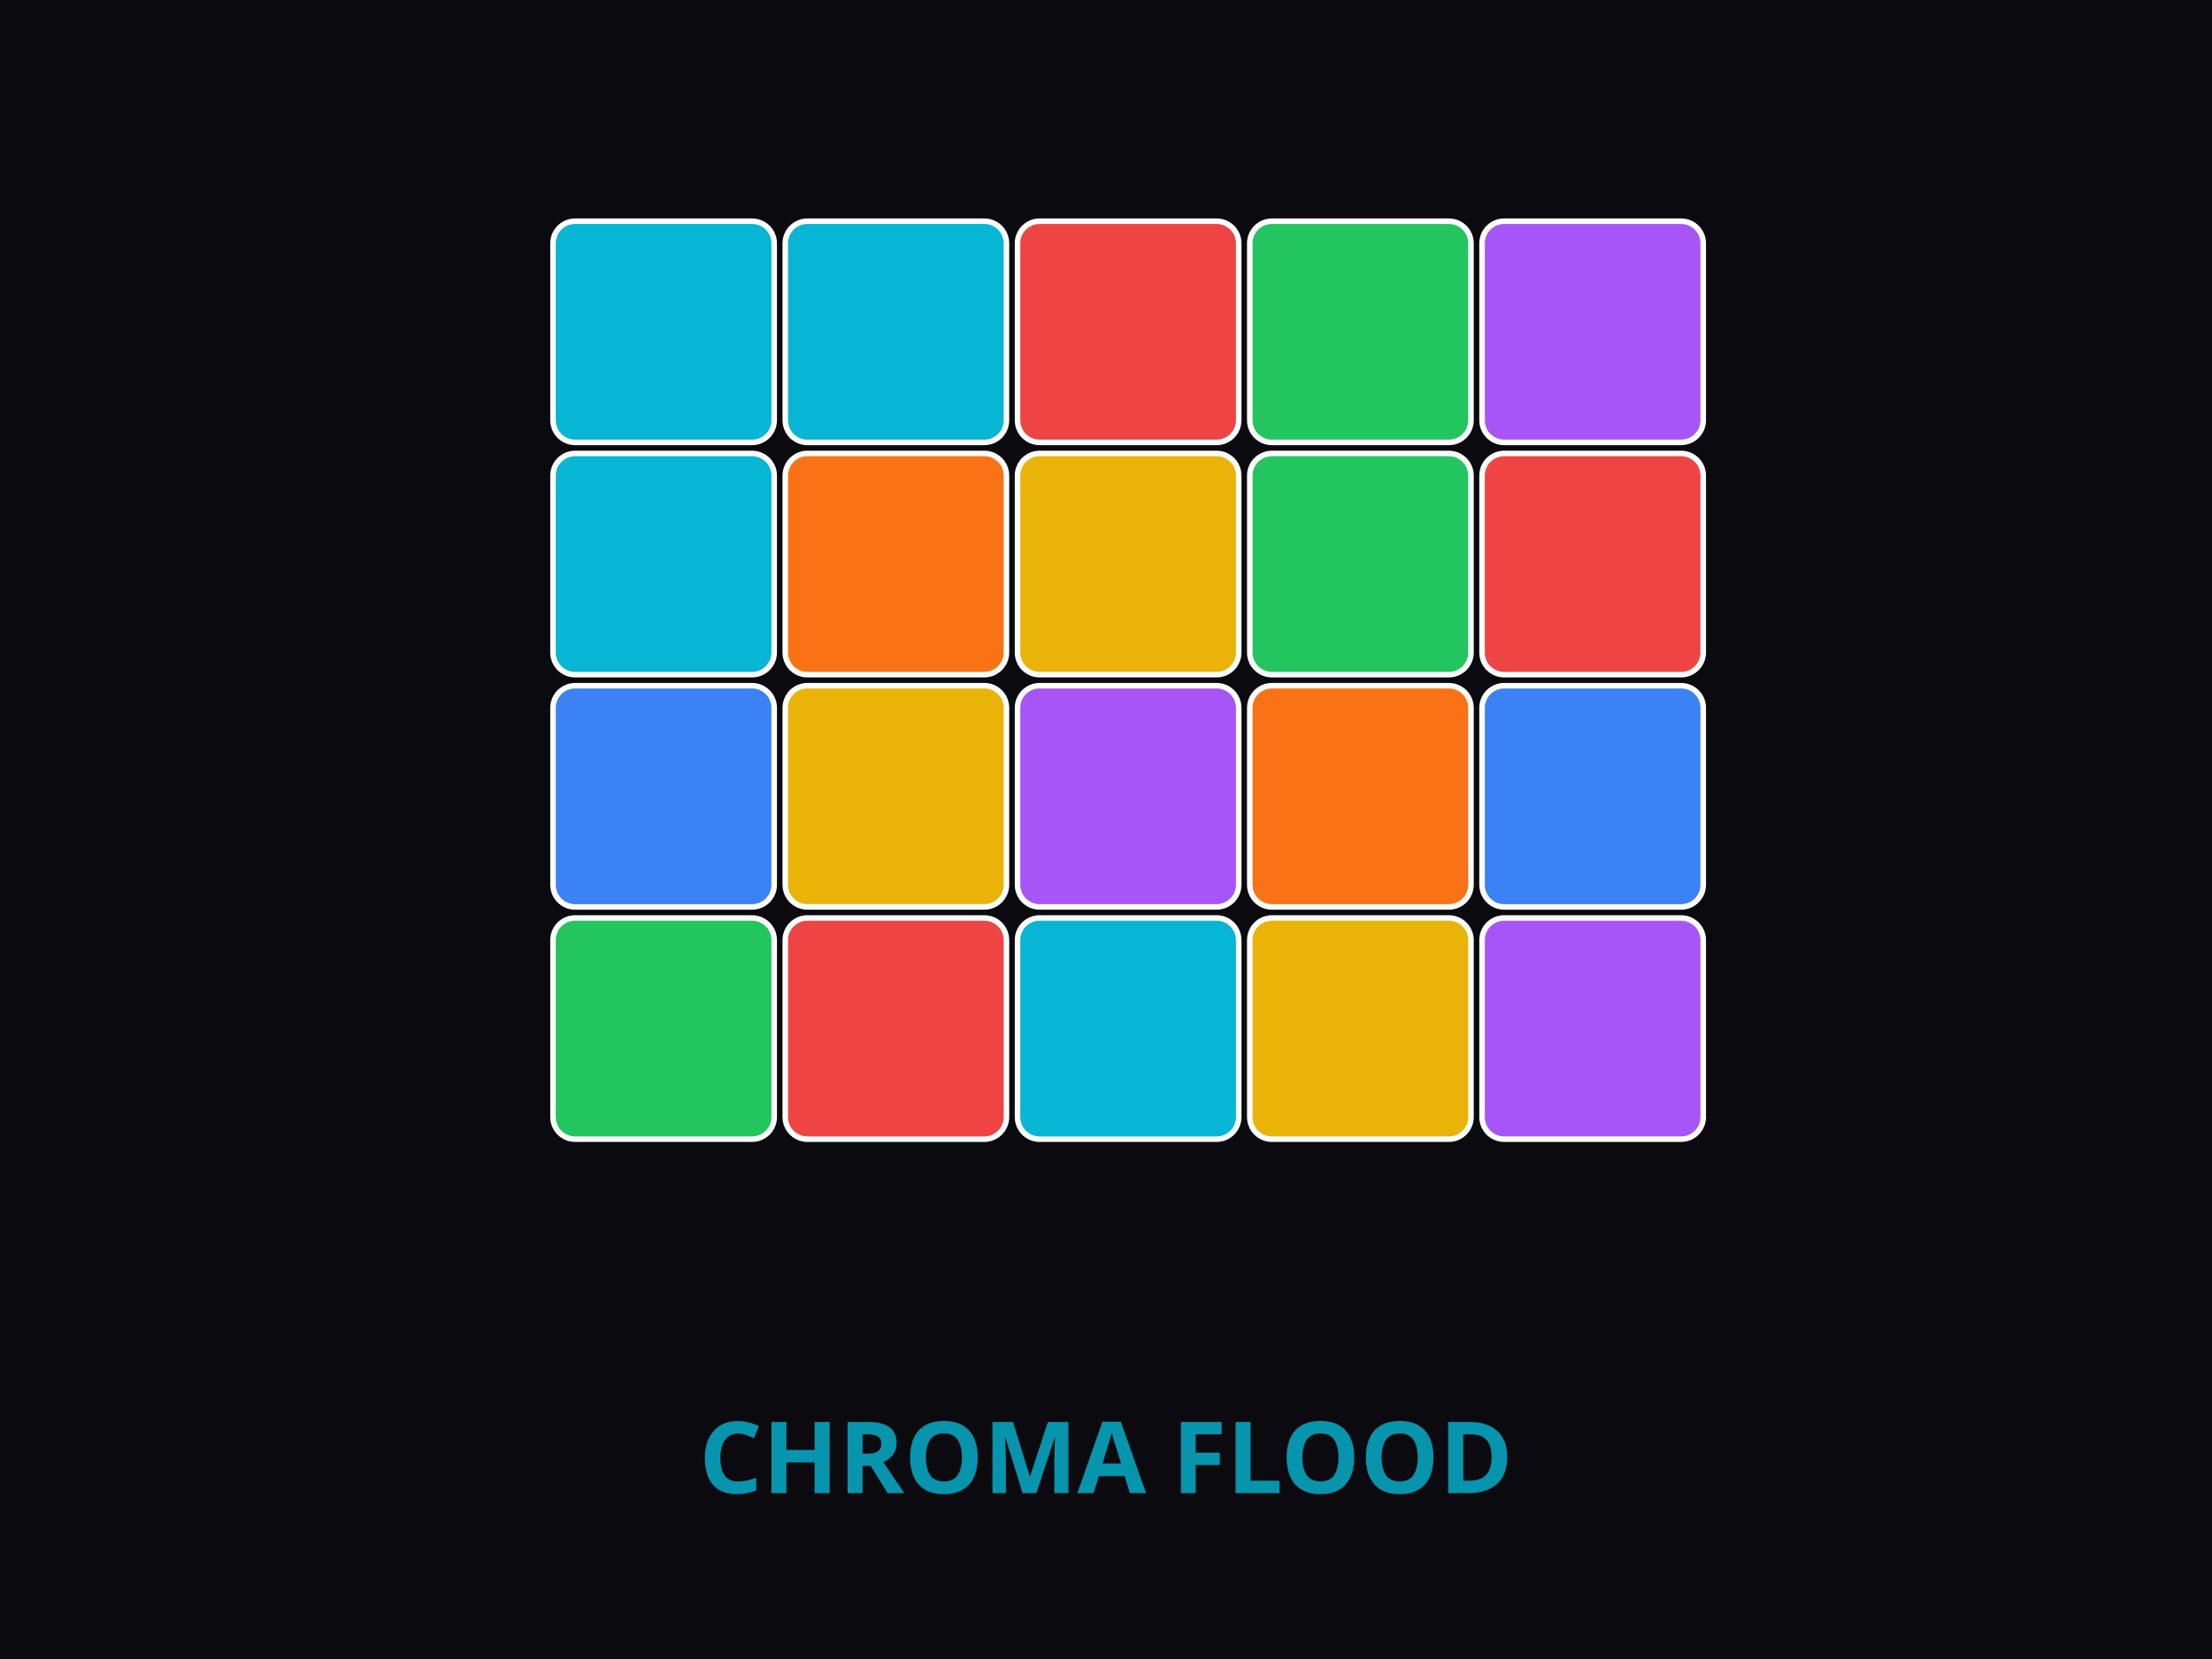
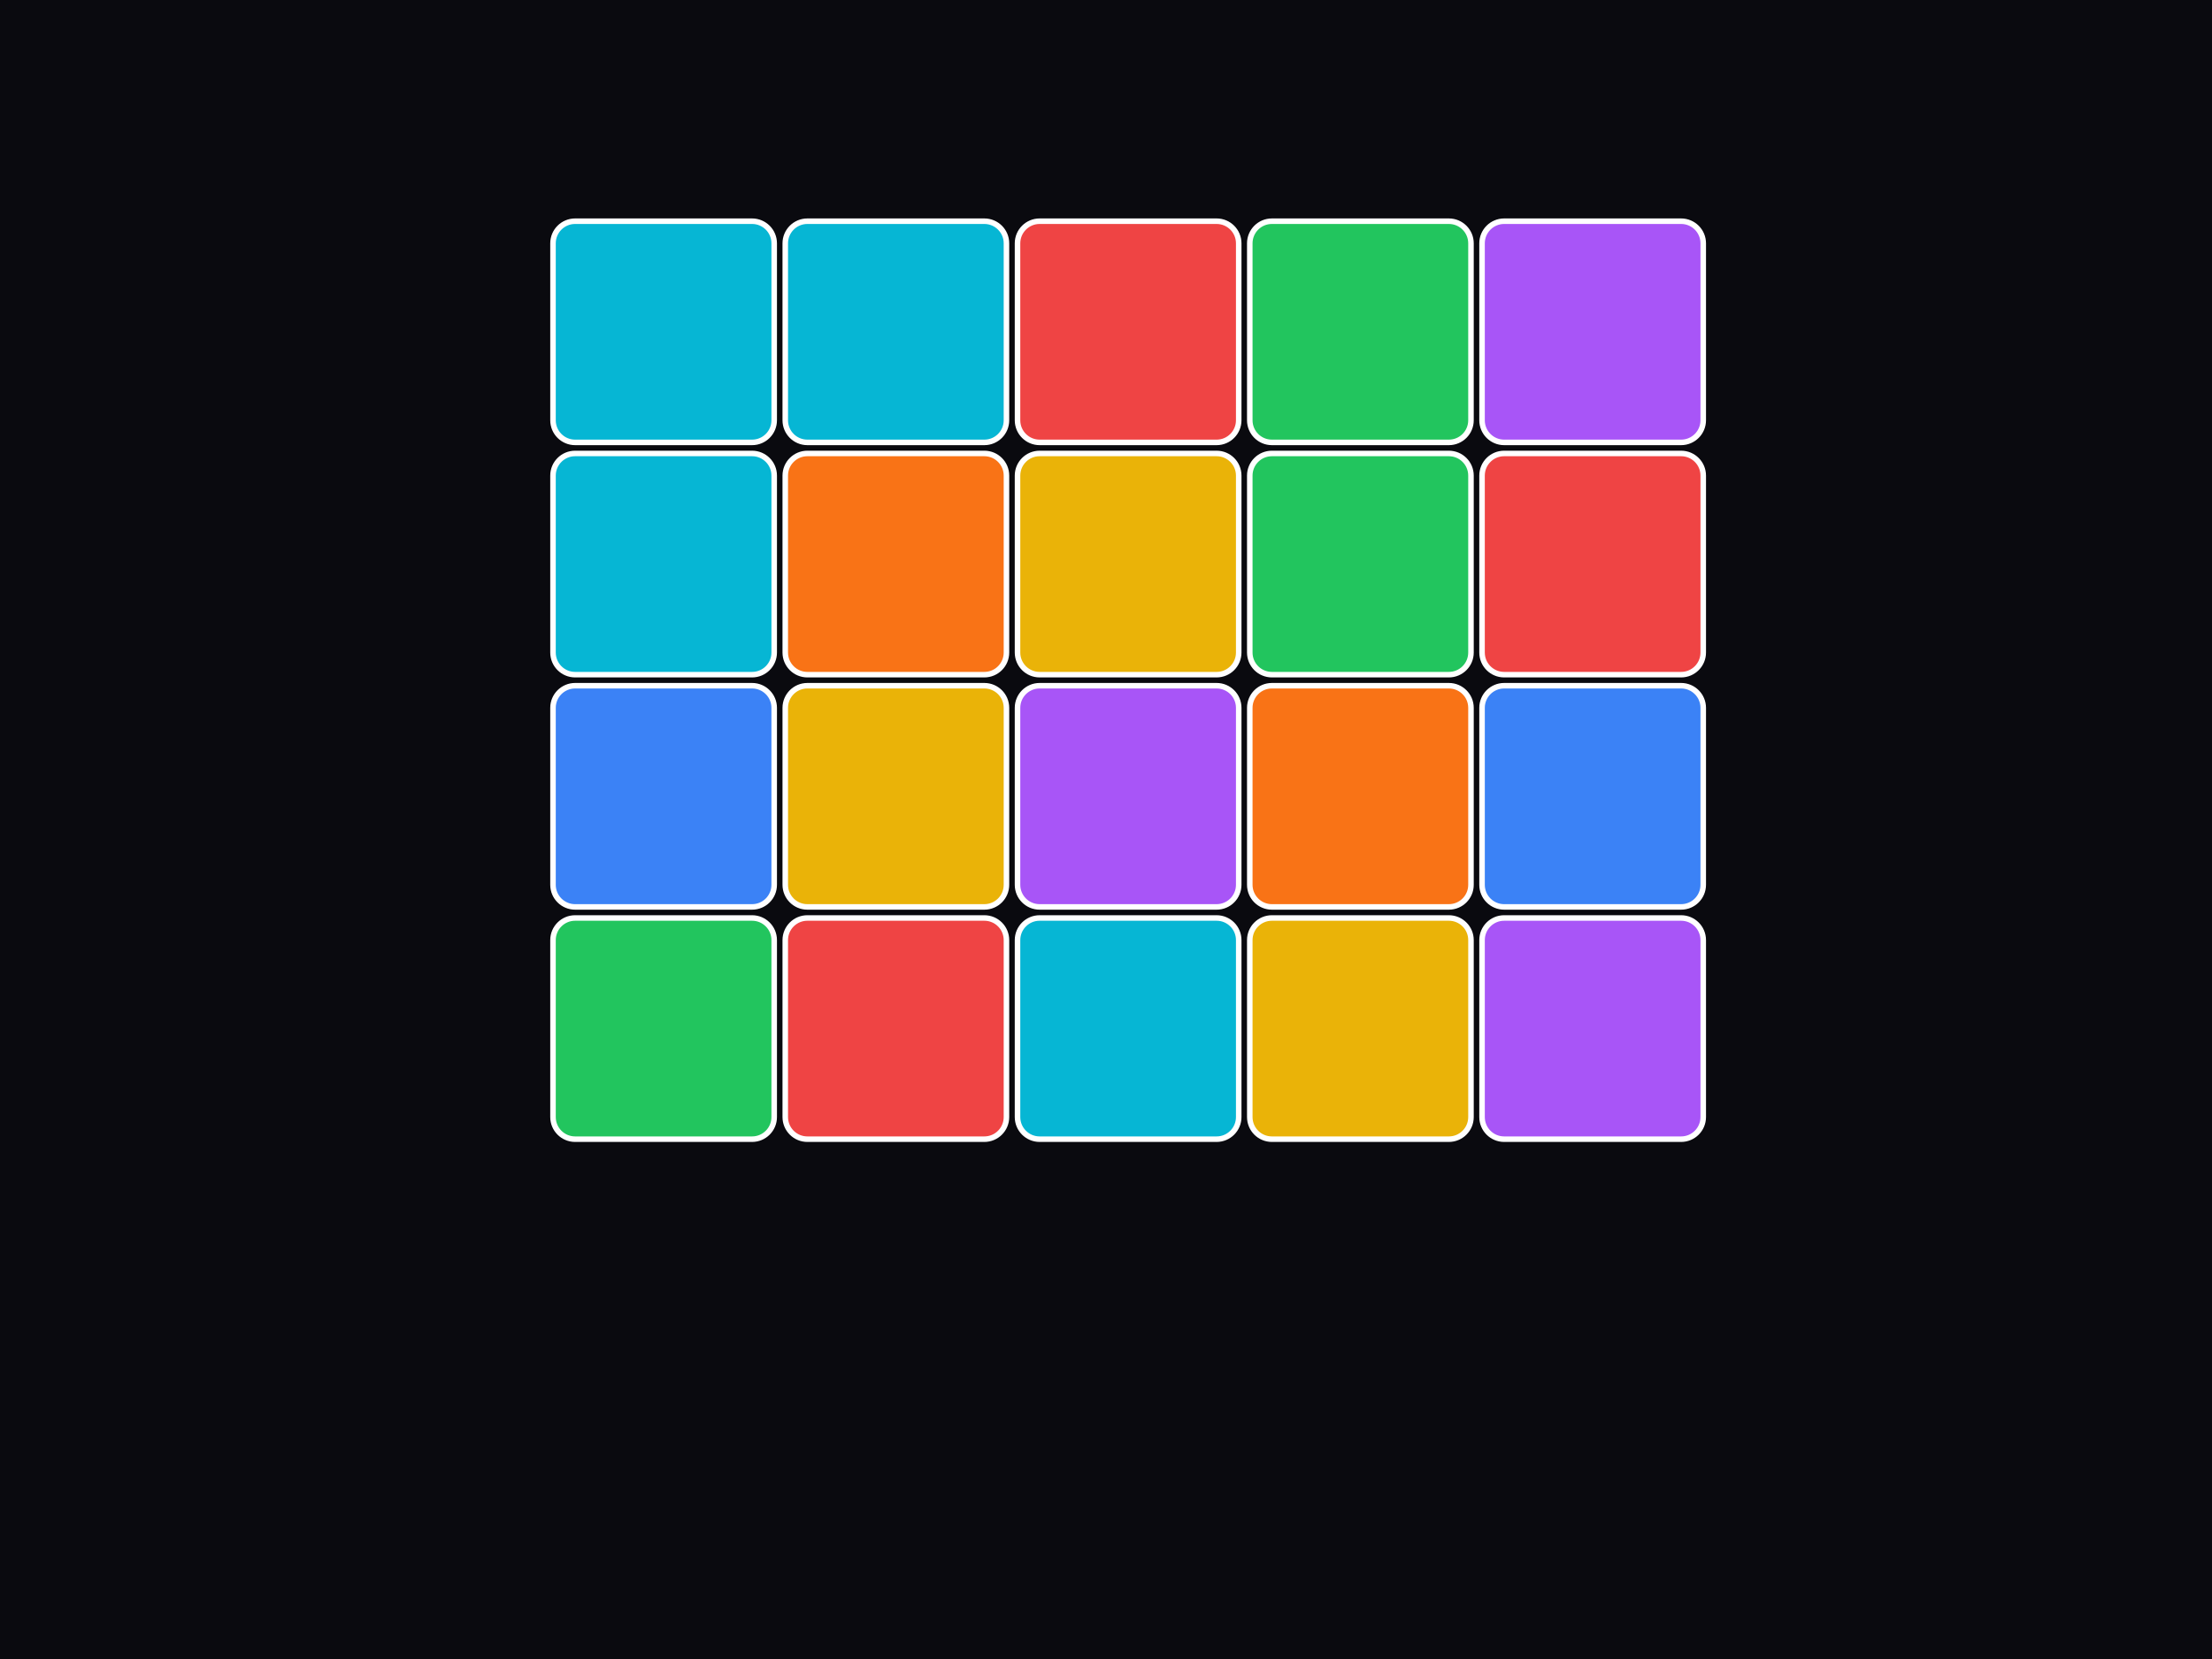
<svg xmlns="http://www.w3.org/2000/svg" width="400" height="300" viewBox="0 0 400 300">
  <rect width="400" height="300" fill="#0a0a0f" />
  <g transform="translate(100, 40)">
    <rect x="0" y="0" width="40" height="40" rx="4" fill="#06b6d4" stroke="#fff" stroke-width="1" />
    <rect x="42" y="0" width="40" height="40" rx="4" fill="#06b6d4" stroke="#fff" stroke-width="1" />
    <rect x="84" y="0" width="40" height="40" rx="4" fill="#ef4444" stroke="#fff" stroke-width="1" />
    <rect x="126" y="0" width="40" height="40" rx="4" fill="#22c55e" stroke="#fff" stroke-width="1" />
    <rect x="168" y="0" width="40" height="40" rx="4" fill="#a855f7" stroke="#fff" stroke-width="1" />
    <rect x="0" y="42" width="40" height="40" rx="4" fill="#06b6d4" stroke="#fff" stroke-width="1" />
    <rect x="42" y="42" width="40" height="40" rx="4" fill="#f97316" stroke="#fff" stroke-width="1" />
    <rect x="84" y="42" width="40" height="40" rx="4" fill="#eab308" stroke="#fff" stroke-width="1" />
    <rect x="126" y="42" width="40" height="40" rx="4" fill="#22c55e" stroke="#fff" stroke-width="1" />
    <rect x="168" y="42" width="40" height="40" rx="4" fill="#ef4444" stroke="#fff" stroke-width="1" />
    <rect x="0" y="84" width="40" height="40" rx="4" fill="#3b82f6" stroke="#fff" stroke-width="1" />
    <rect x="42" y="84" width="40" height="40" rx="4" fill="#eab308" stroke="#fff" stroke-width="1" />
    <rect x="84" y="84" width="40" height="40" rx="4" fill="#a855f7" stroke="#fff" stroke-width="1" />
    <rect x="126" y="84" width="40" height="40" rx="4" fill="#f97316" stroke="#fff" stroke-width="1" />
    <rect x="168" y="84" width="40" height="40" rx="4" fill="#3b82f6" stroke="#fff" stroke-width="1" />
    <rect x="0" y="126" width="40" height="40" rx="4" fill="#22c55e" stroke="#fff" stroke-width="1" />
    <rect x="42" y="126" width="40" height="40" rx="4" fill="#ef4444" stroke="#fff" stroke-width="1" />
    <rect x="84" y="126" width="40" height="40" rx="4" fill="#06b6d4" stroke="#fff" stroke-width="1" />
    <rect x="126" y="126" width="40" height="40" rx="4" fill="#eab308" stroke="#fff" stroke-width="1" />
    <rect x="168" y="126" width="40" height="40" rx="4" fill="#a855f7" stroke="#fff" stroke-width="1" />
  </g>
-   <text x="200" y="270" text-anchor="middle" fill="#06b6d4" font-family="sans-serif" font-size="18" font-weight="bold" opacity="0.8">CHROMA FLOOD</text>
</svg>
